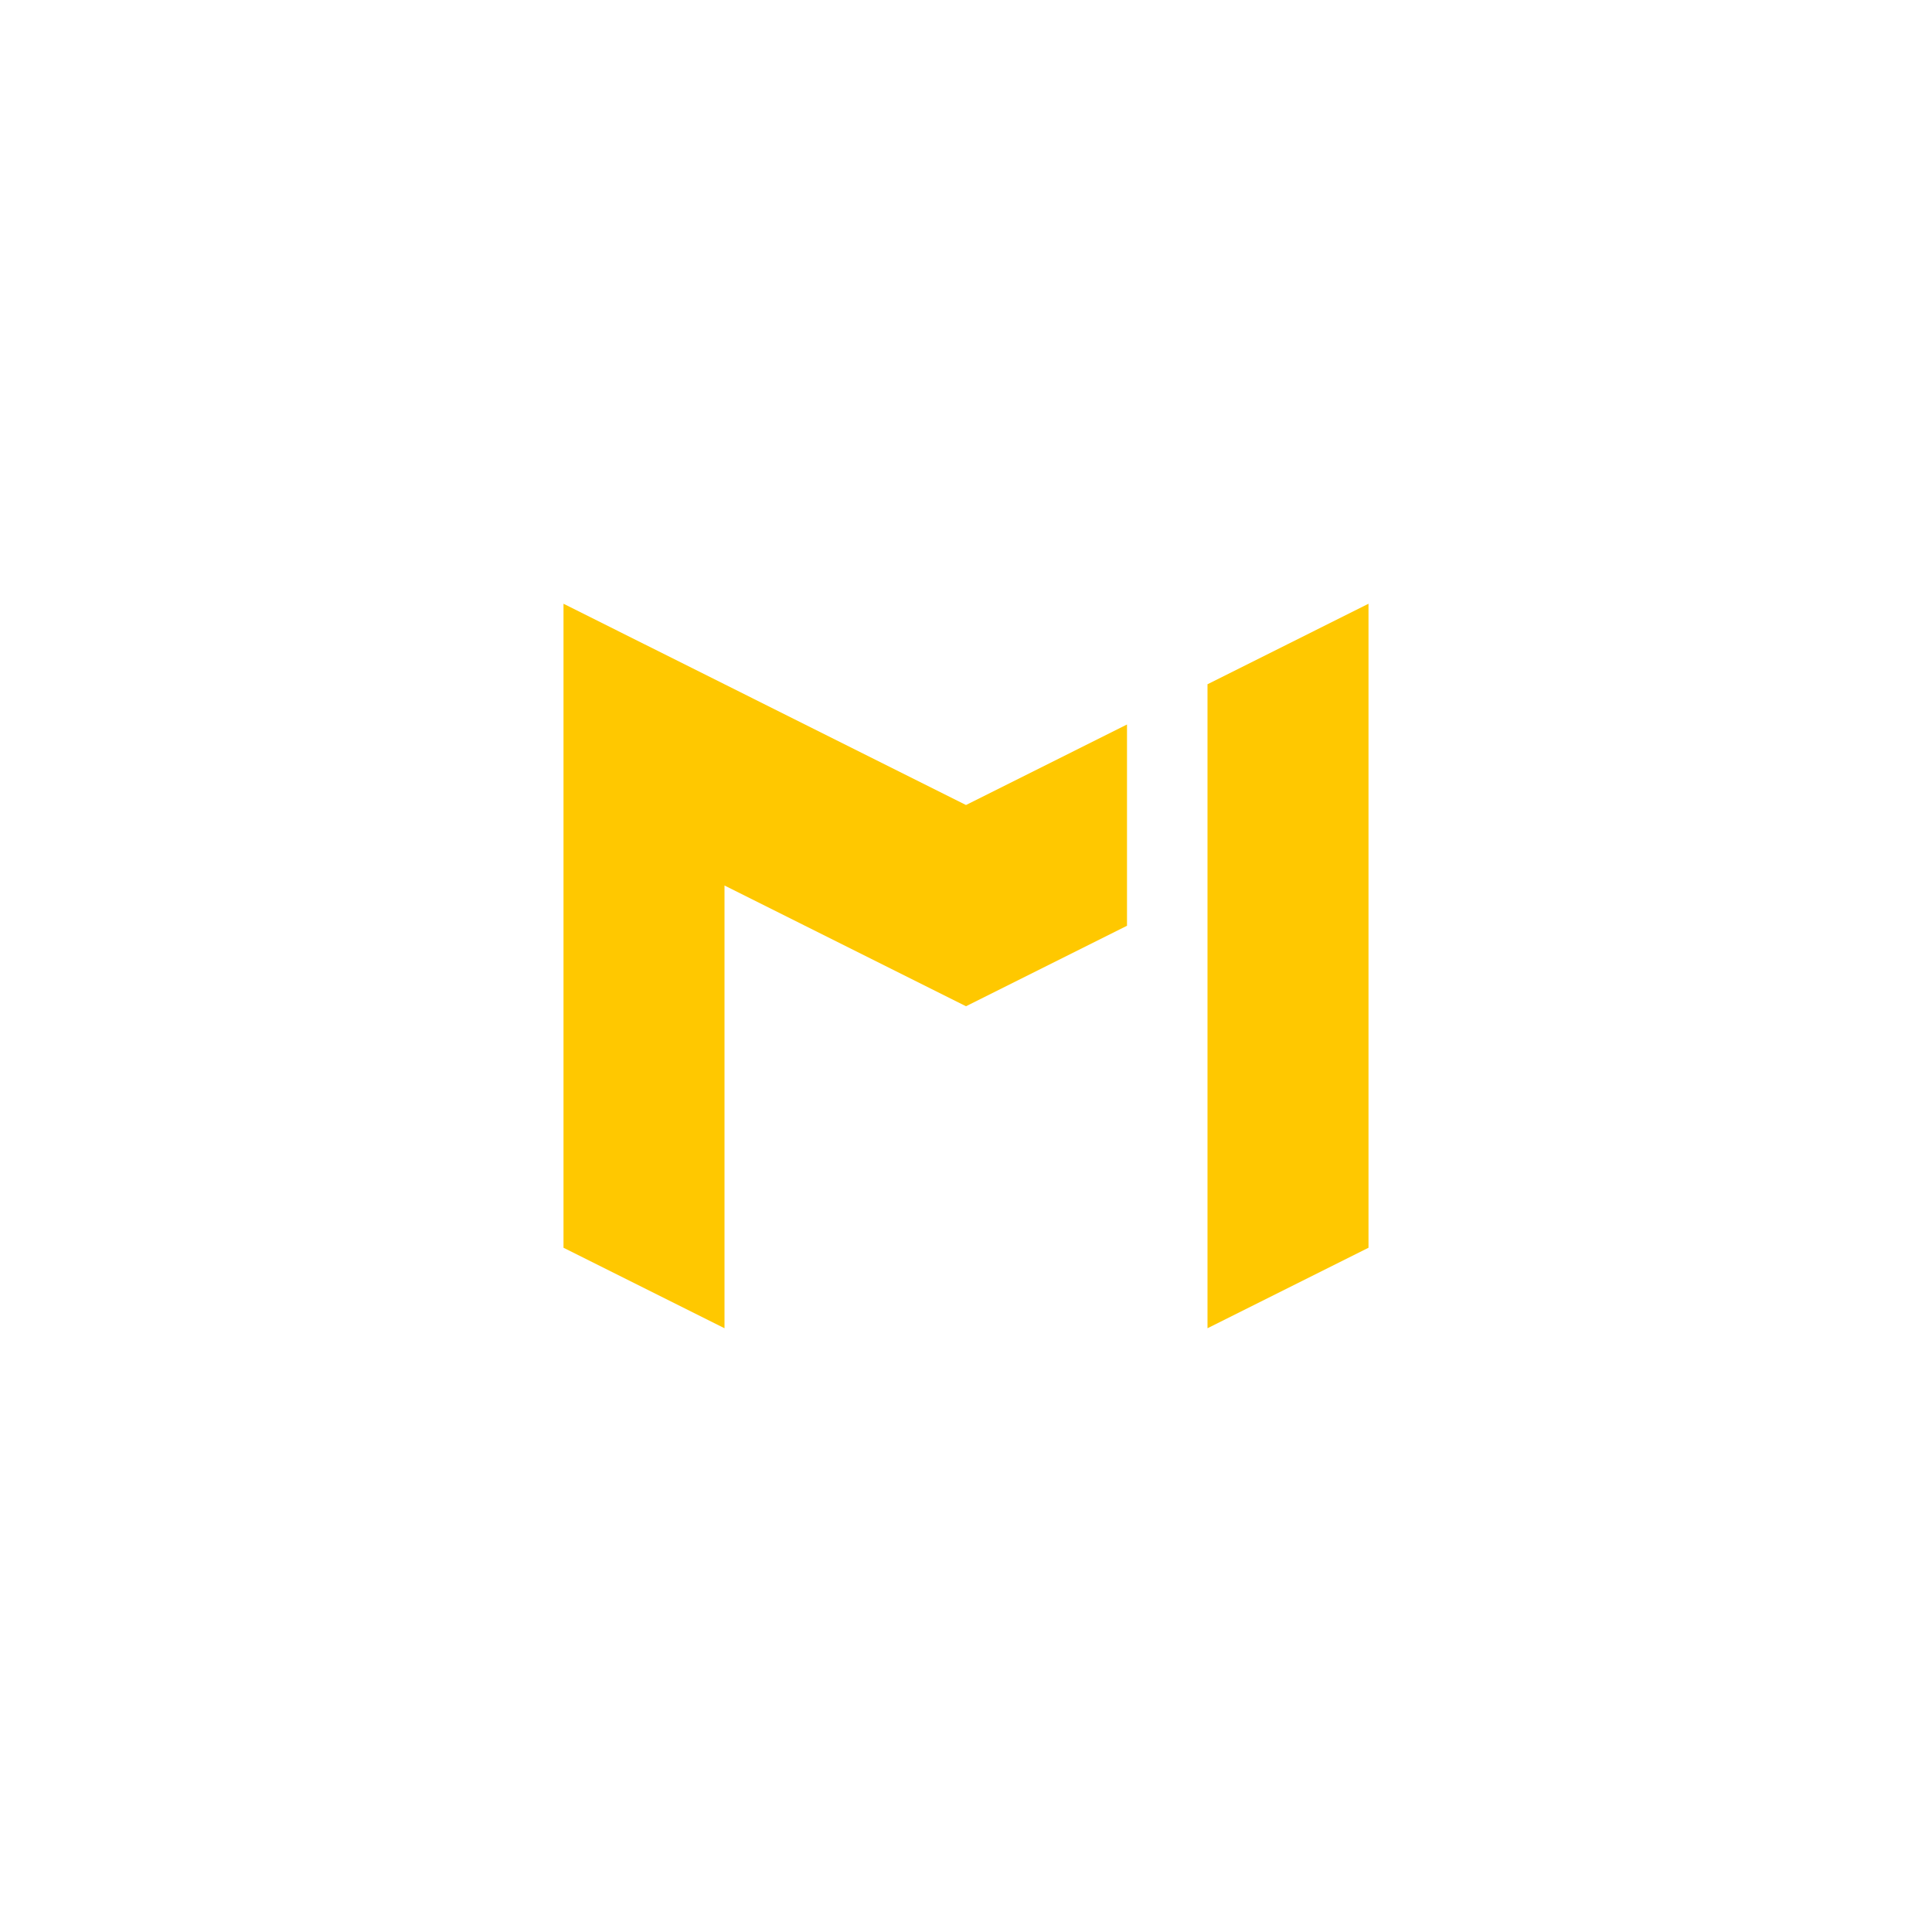
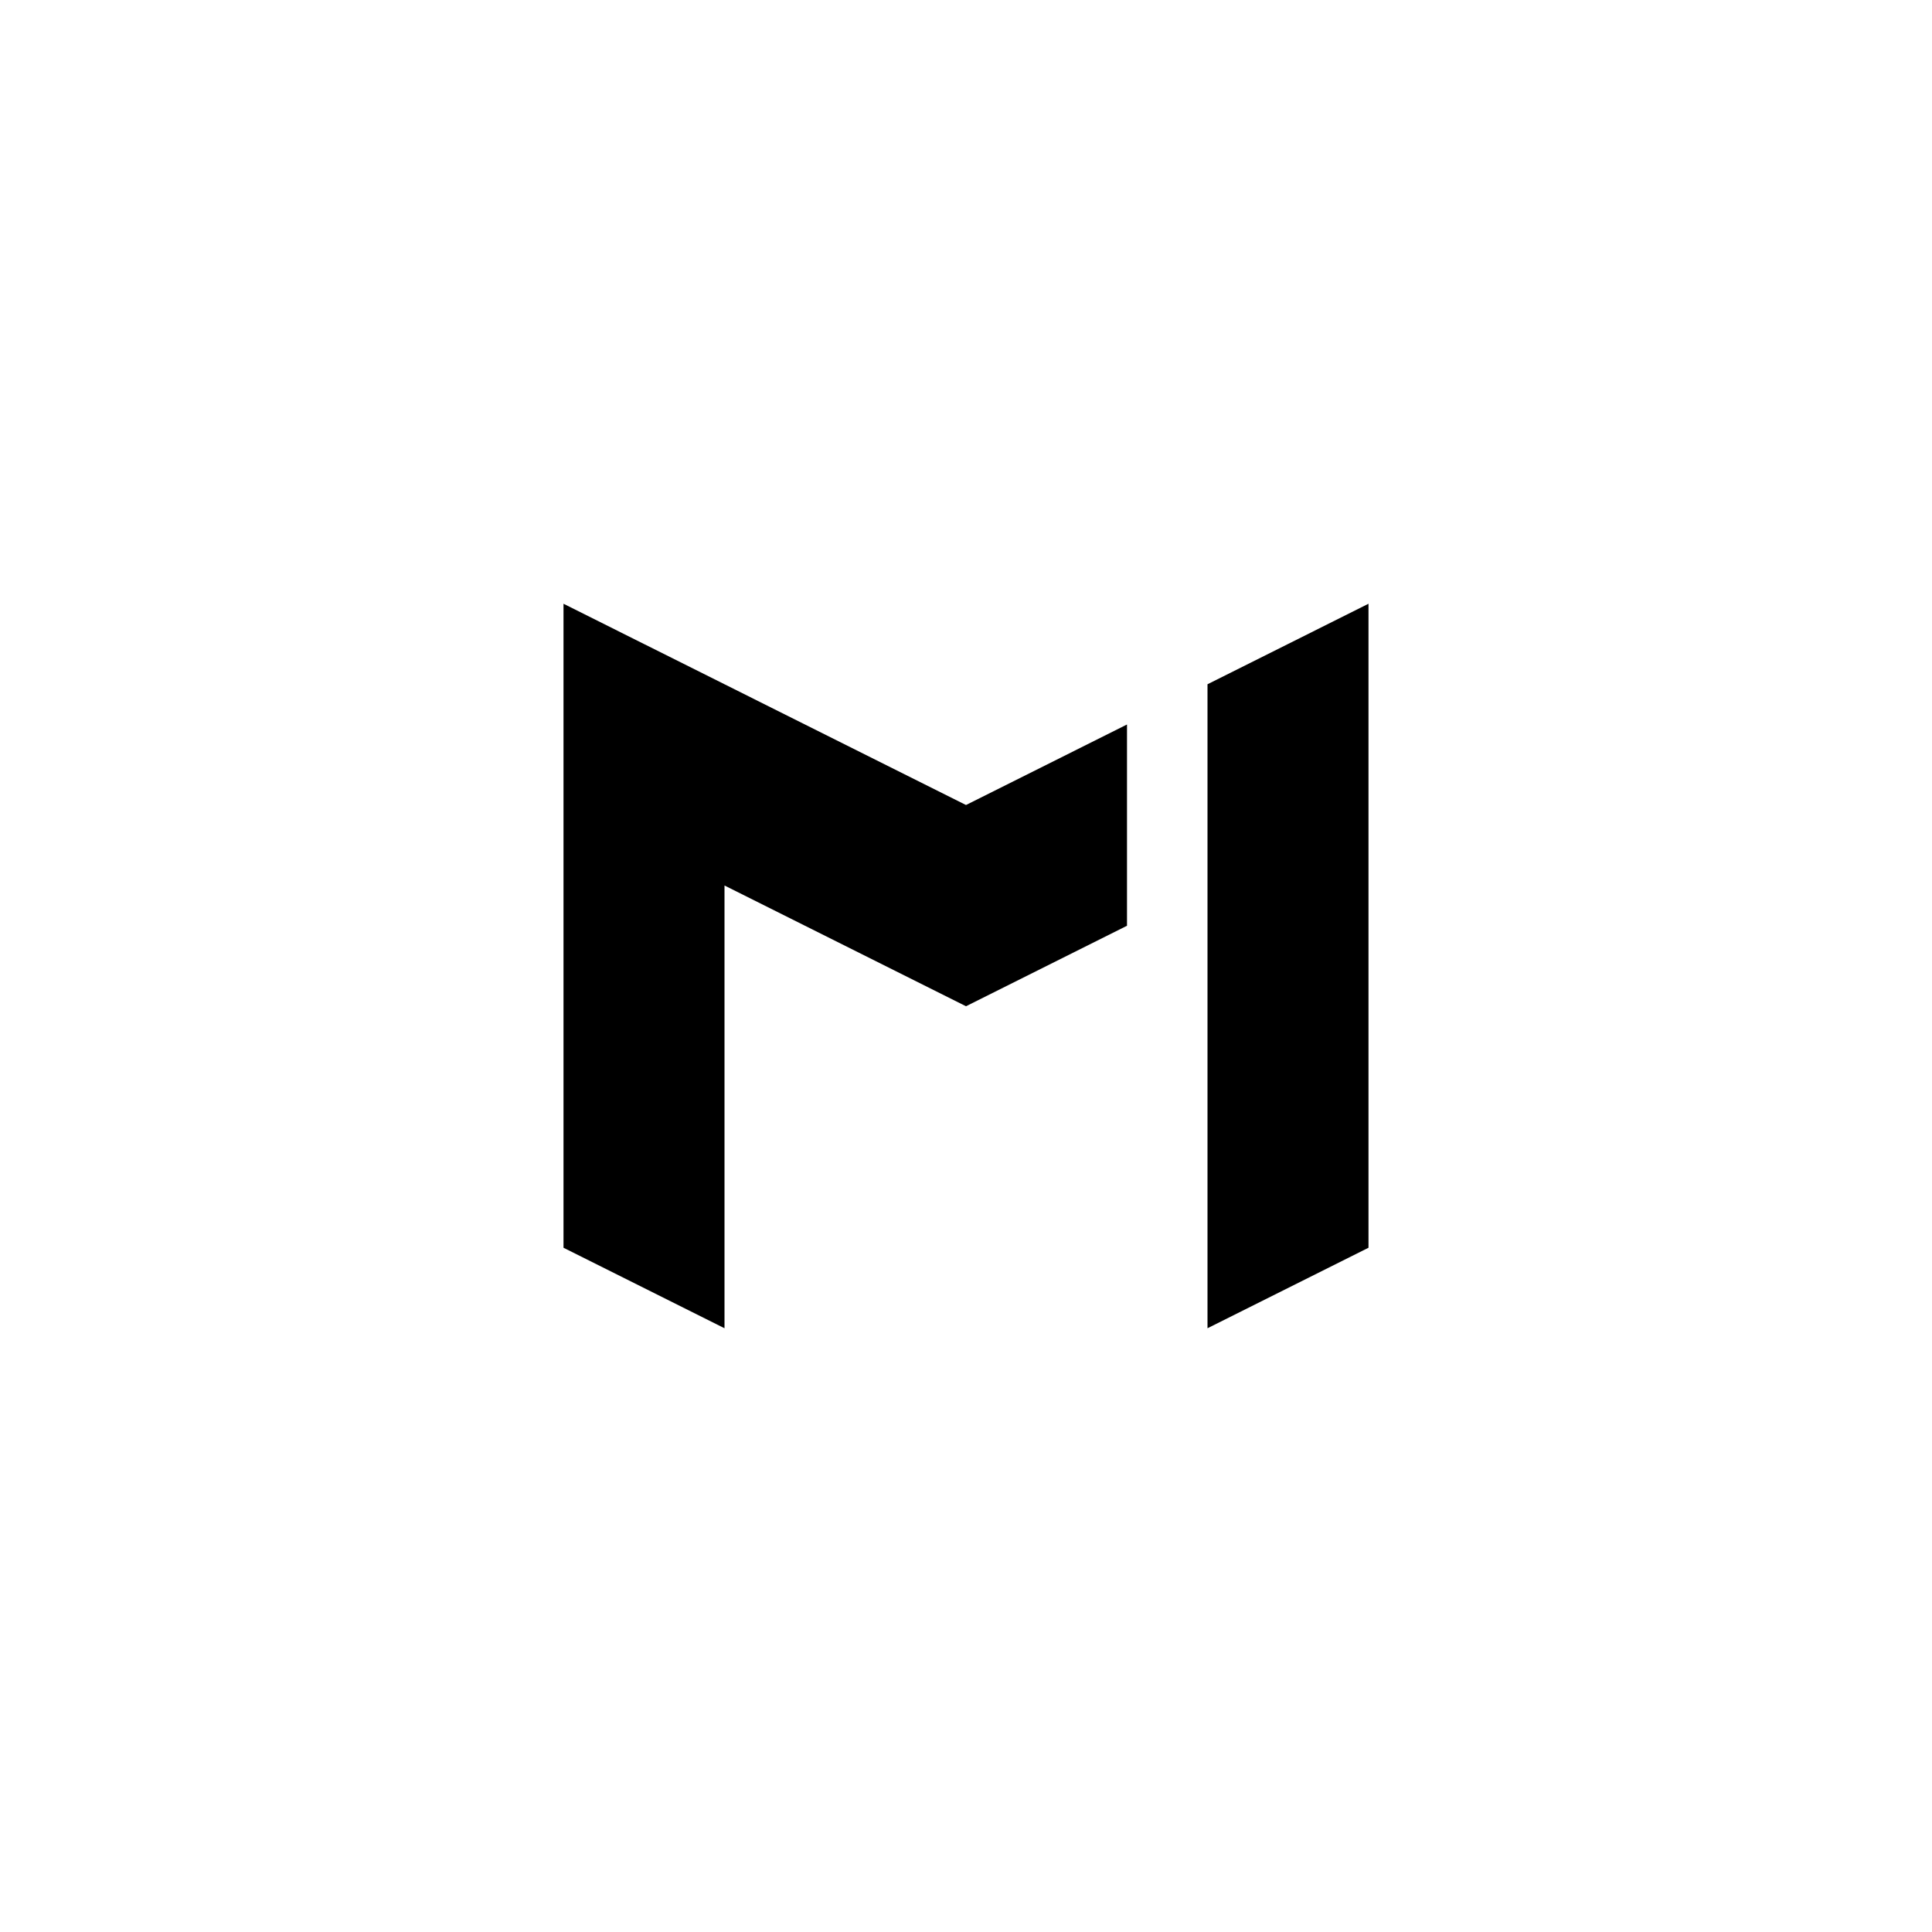
<svg xmlns="http://www.w3.org/2000/svg" version="1.1" baseProfile="full" width="48" height="48" viewBox="0 0 48.00 48.00" enable-background="new 0 0 48.00 48.00" xml:space="preserve">
-   <path fill="#FFC800" fill-opacity="1" stroke-width="0.2" stroke-linejoin="round" d="M 14,15L 18,17L 18,33L 14,31L 14,15 Z M 30,17L 34,15L 34,31L 30,33L 30,17 Z M 16,21L 16,16L 24,20L 28,18L 28,23L 24,25L 16,21 Z " />
+   <path stroke-linejoin="round" d="M 14,15L 18,17L 18,33L 14,31L 14,15 Z M 30,17L 34,15L 34,31L 30,33L 30,17 Z M 16,21L 16,16L 24,20L 28,18L 28,23L 24,25L 16,21 Z " />
</svg>
